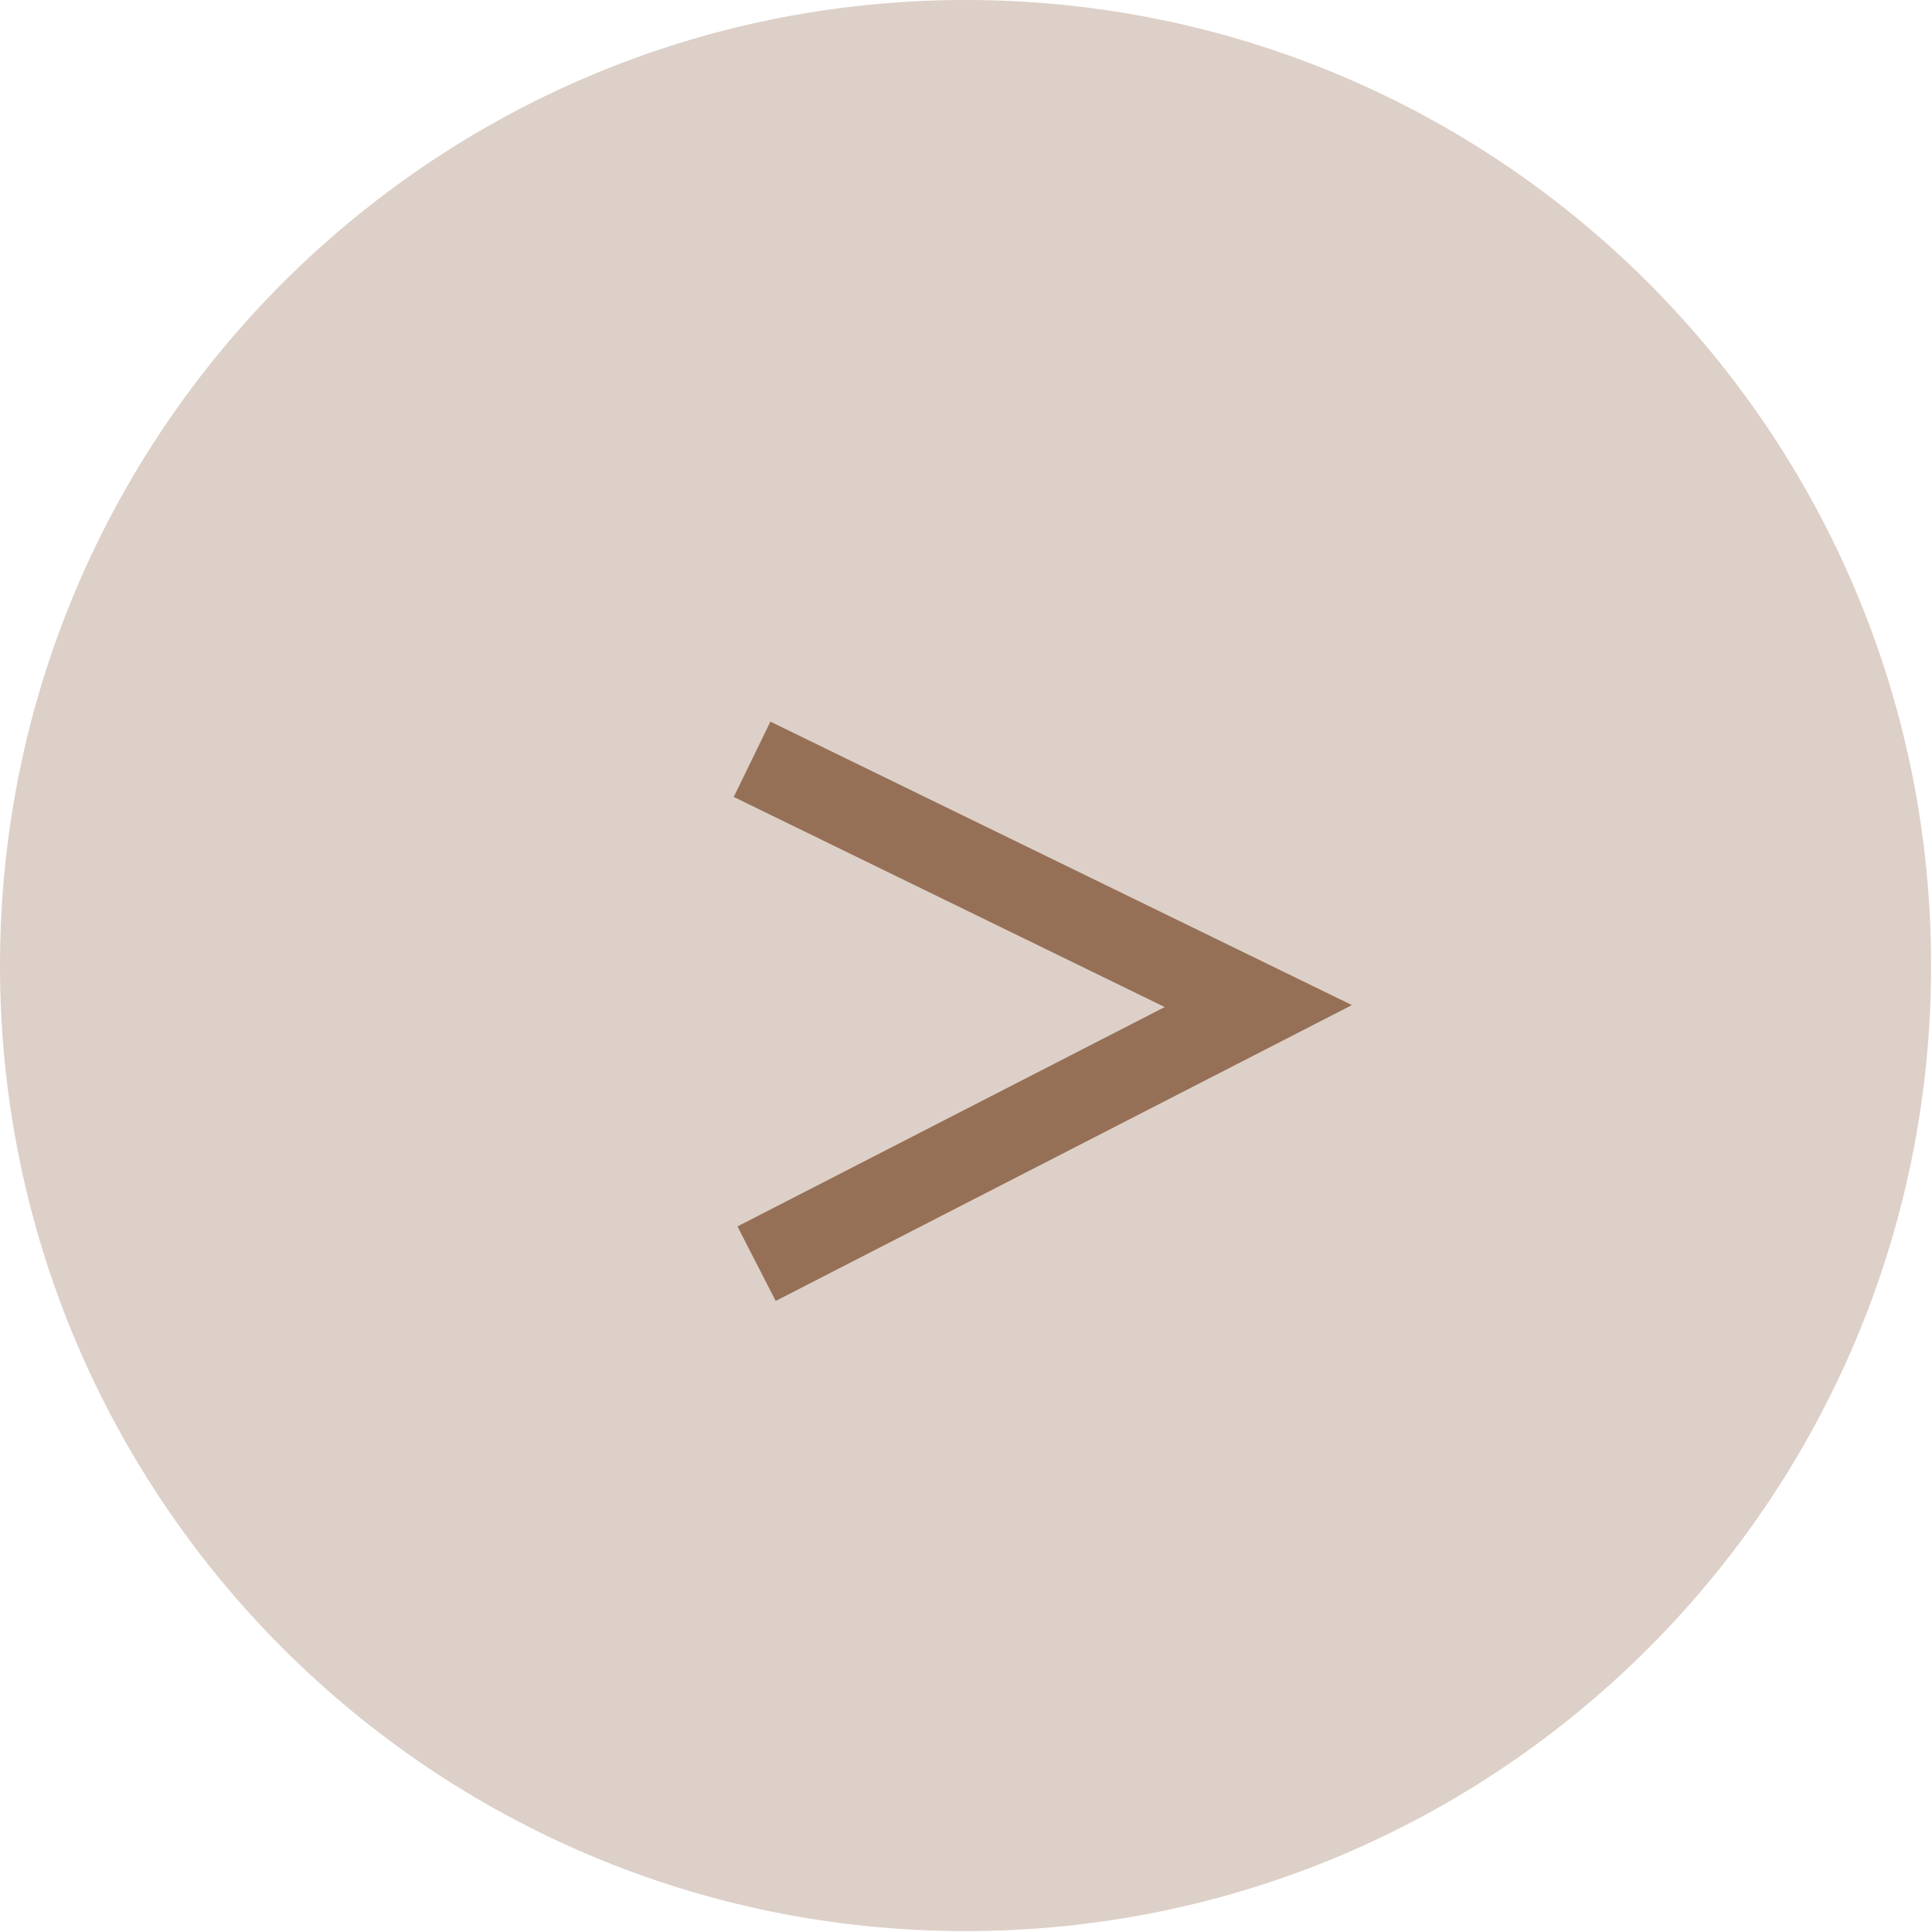
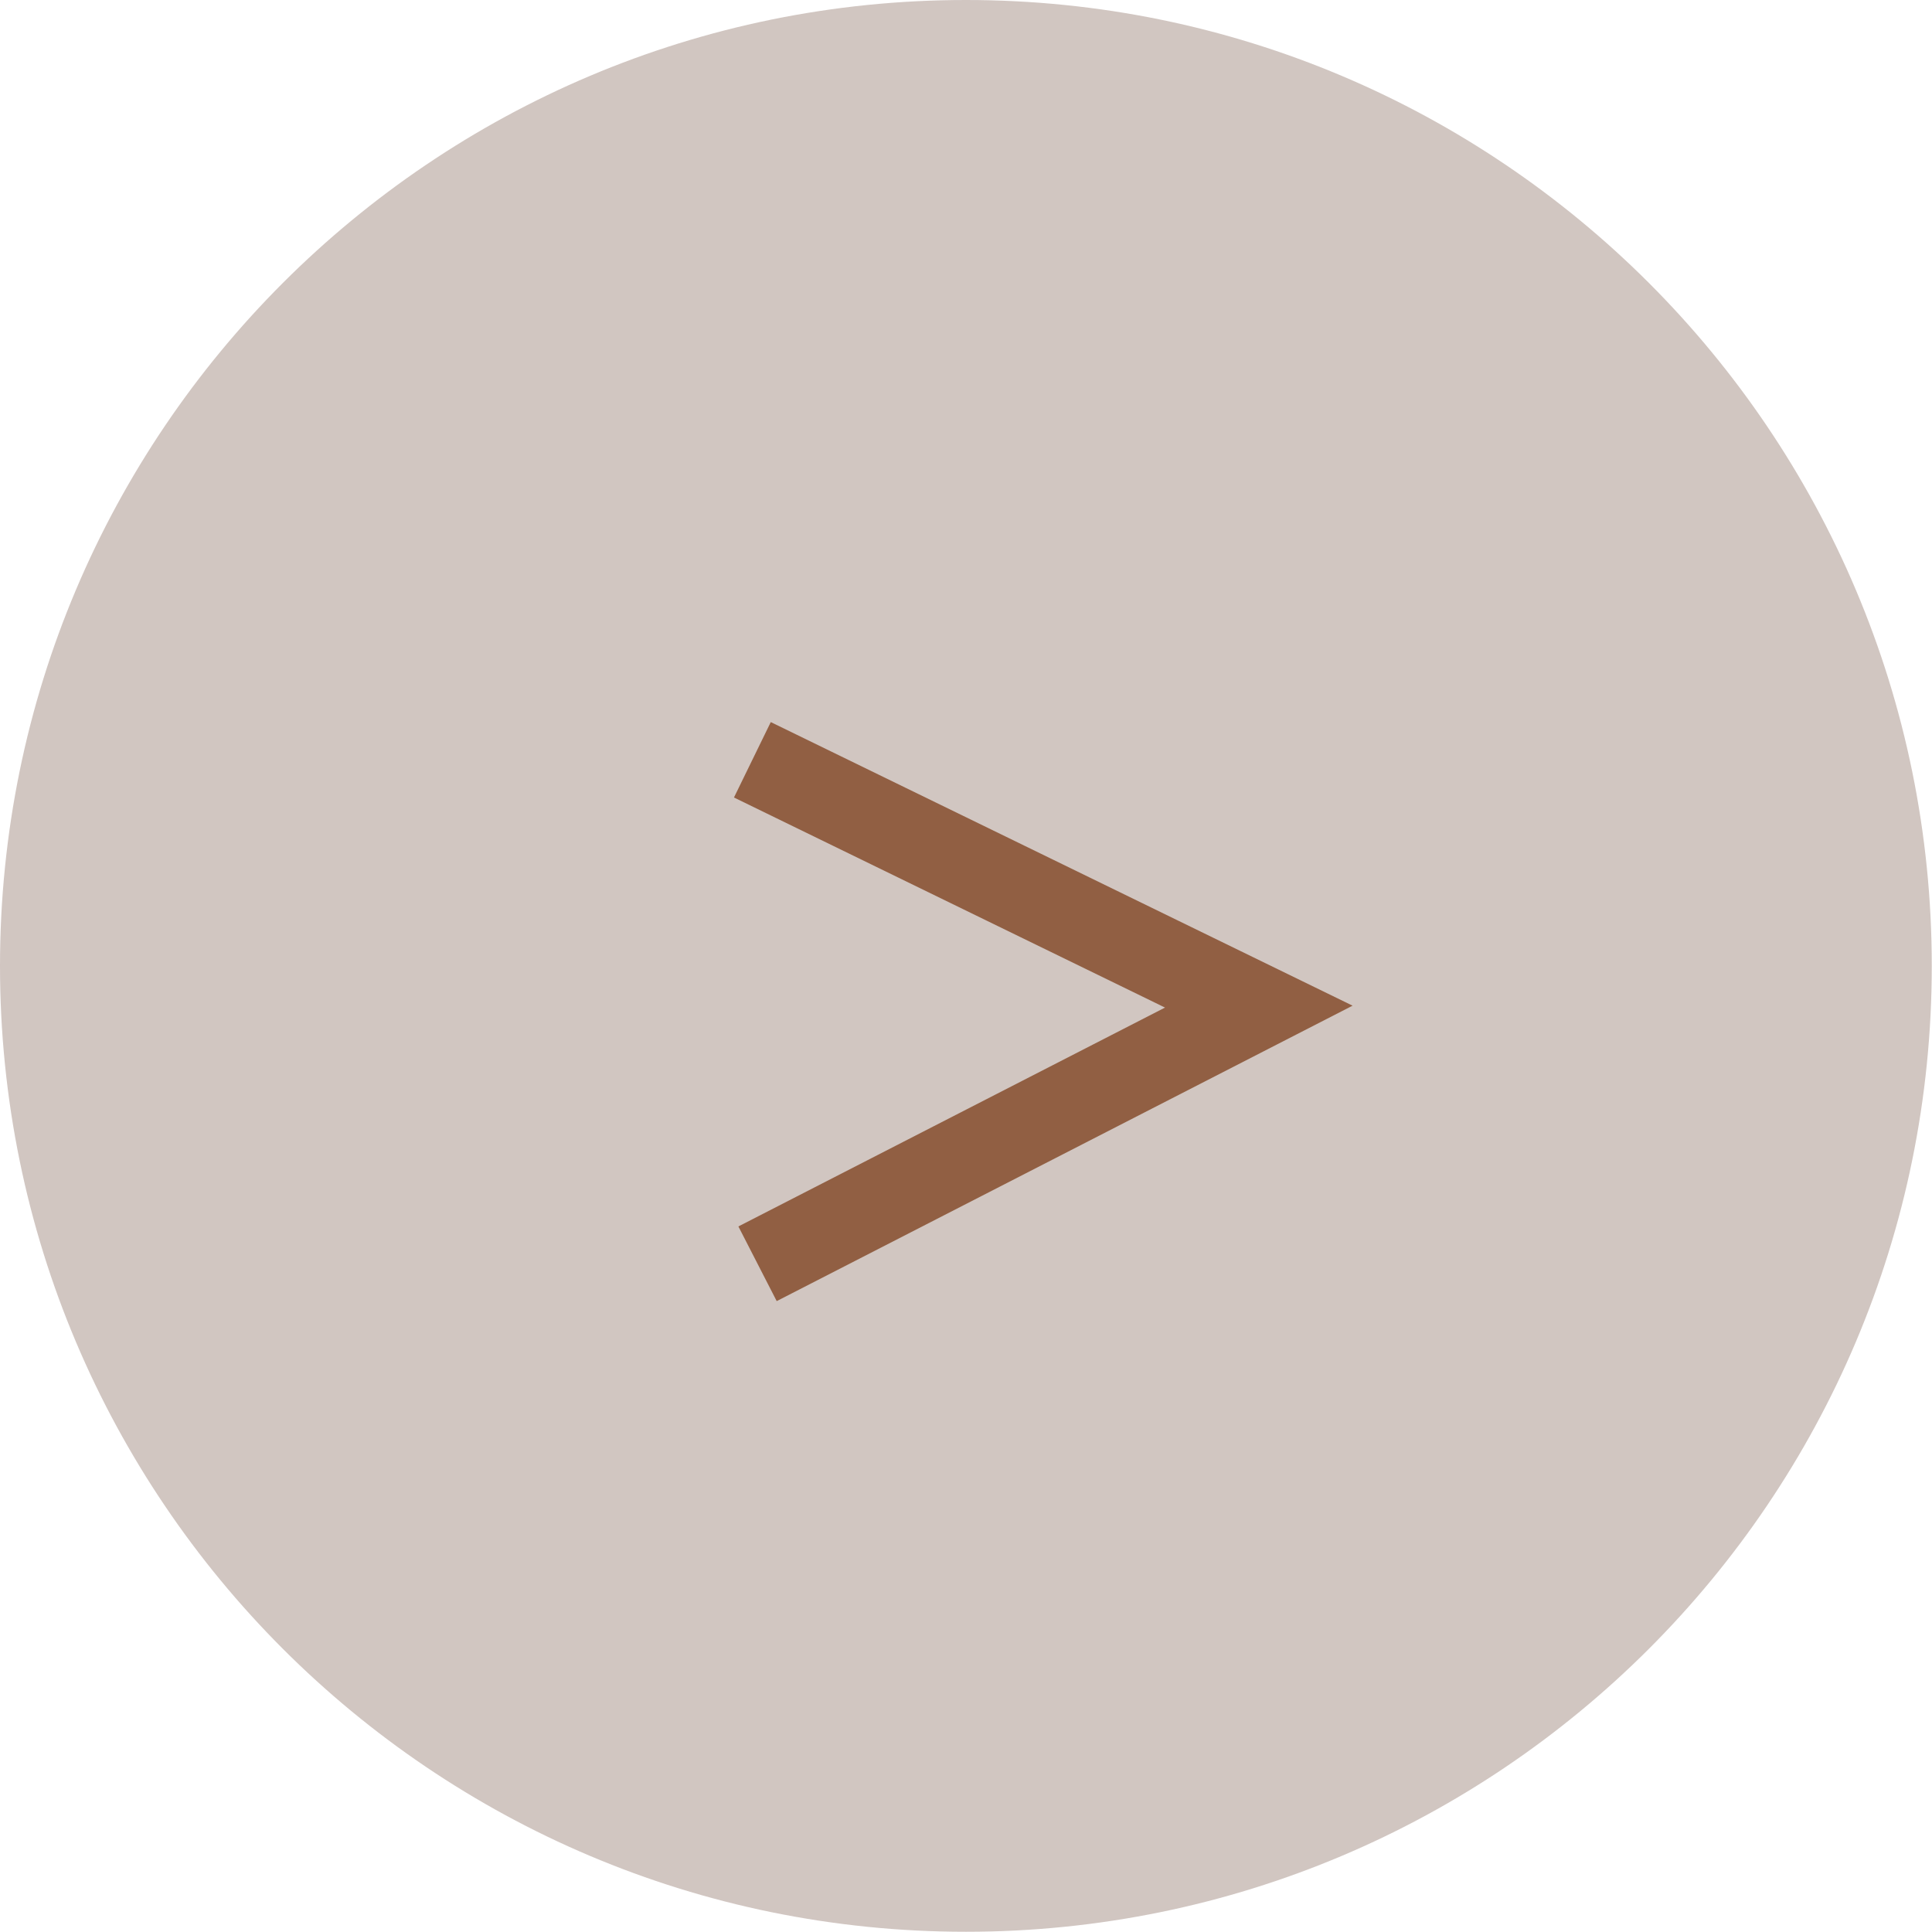
- <svg xmlns="http://www.w3.org/2000/svg" id="Calque_2" viewBox="0 0 21.45 21.45">
+ <svg xmlns="http://www.w3.org/2000/svg" id="Calque_2" viewBox="0 0 85.87 85.87">
  <defs>
-     <style>.cls-1{fill:none;stroke:#967056;stroke-miterlimit:10;stroke-width:.93px;}.cls-2{fill:#b39684;opacity:.45;}</style>
+     <style>.cls-1{fill:none;stroke:#915f43;stroke-miterlimit:10;stroke-width:3.73px;}.cls-2{fill:#998076;opacity:.45;}</style>
  </defs>
-   <g id="Calque_5">
+   <g id="Calque_1-2">
    <g>
-       <circle class="cls-2" cx="10.72" cy="10.72" r="10.72" />
-       <path class="cls-1" d="M8.35,8.43c1.87,.91,3.75,1.83,5.62,2.74l-5.57,2.86" />
+       <circle class="cls-2" cx="42.93" cy="42.93" r="42.93" />
+       <path class="cls-1" d="M33.44,33.77c7.5,3.66,15.01,7.31,22.51,10.97l-22.28,11.43" />
    </g>
  </g>
</svg>
